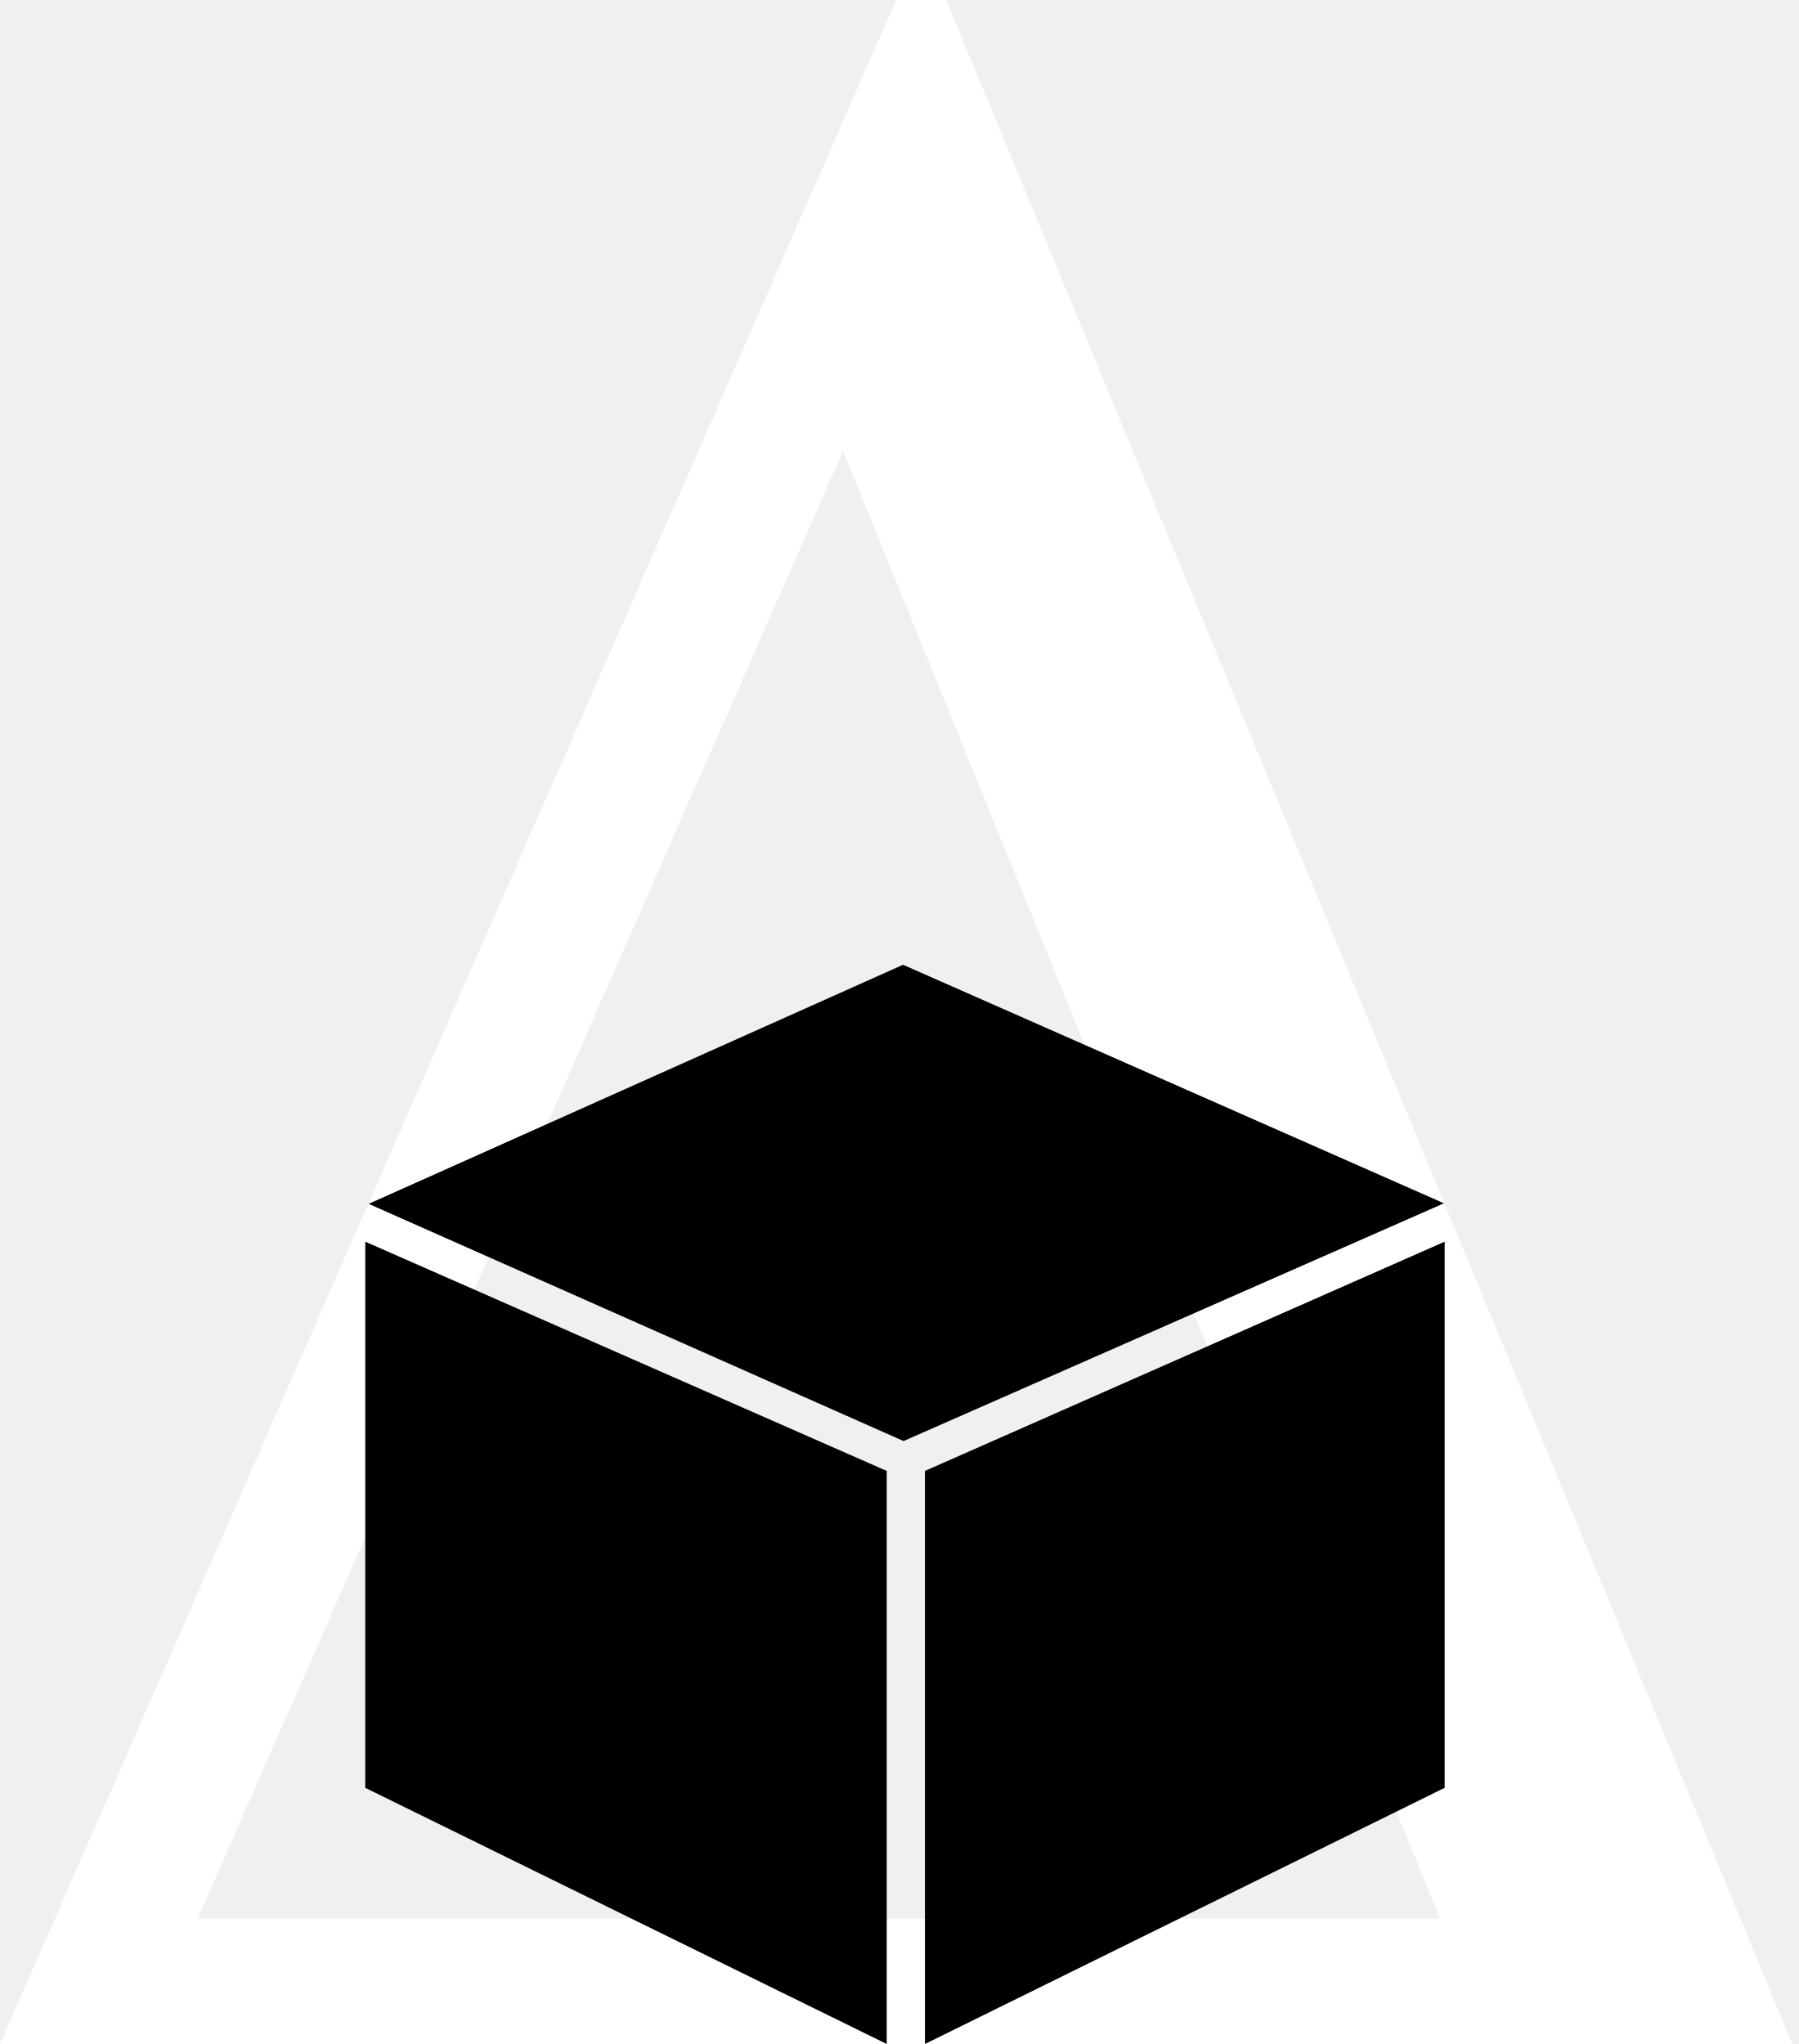
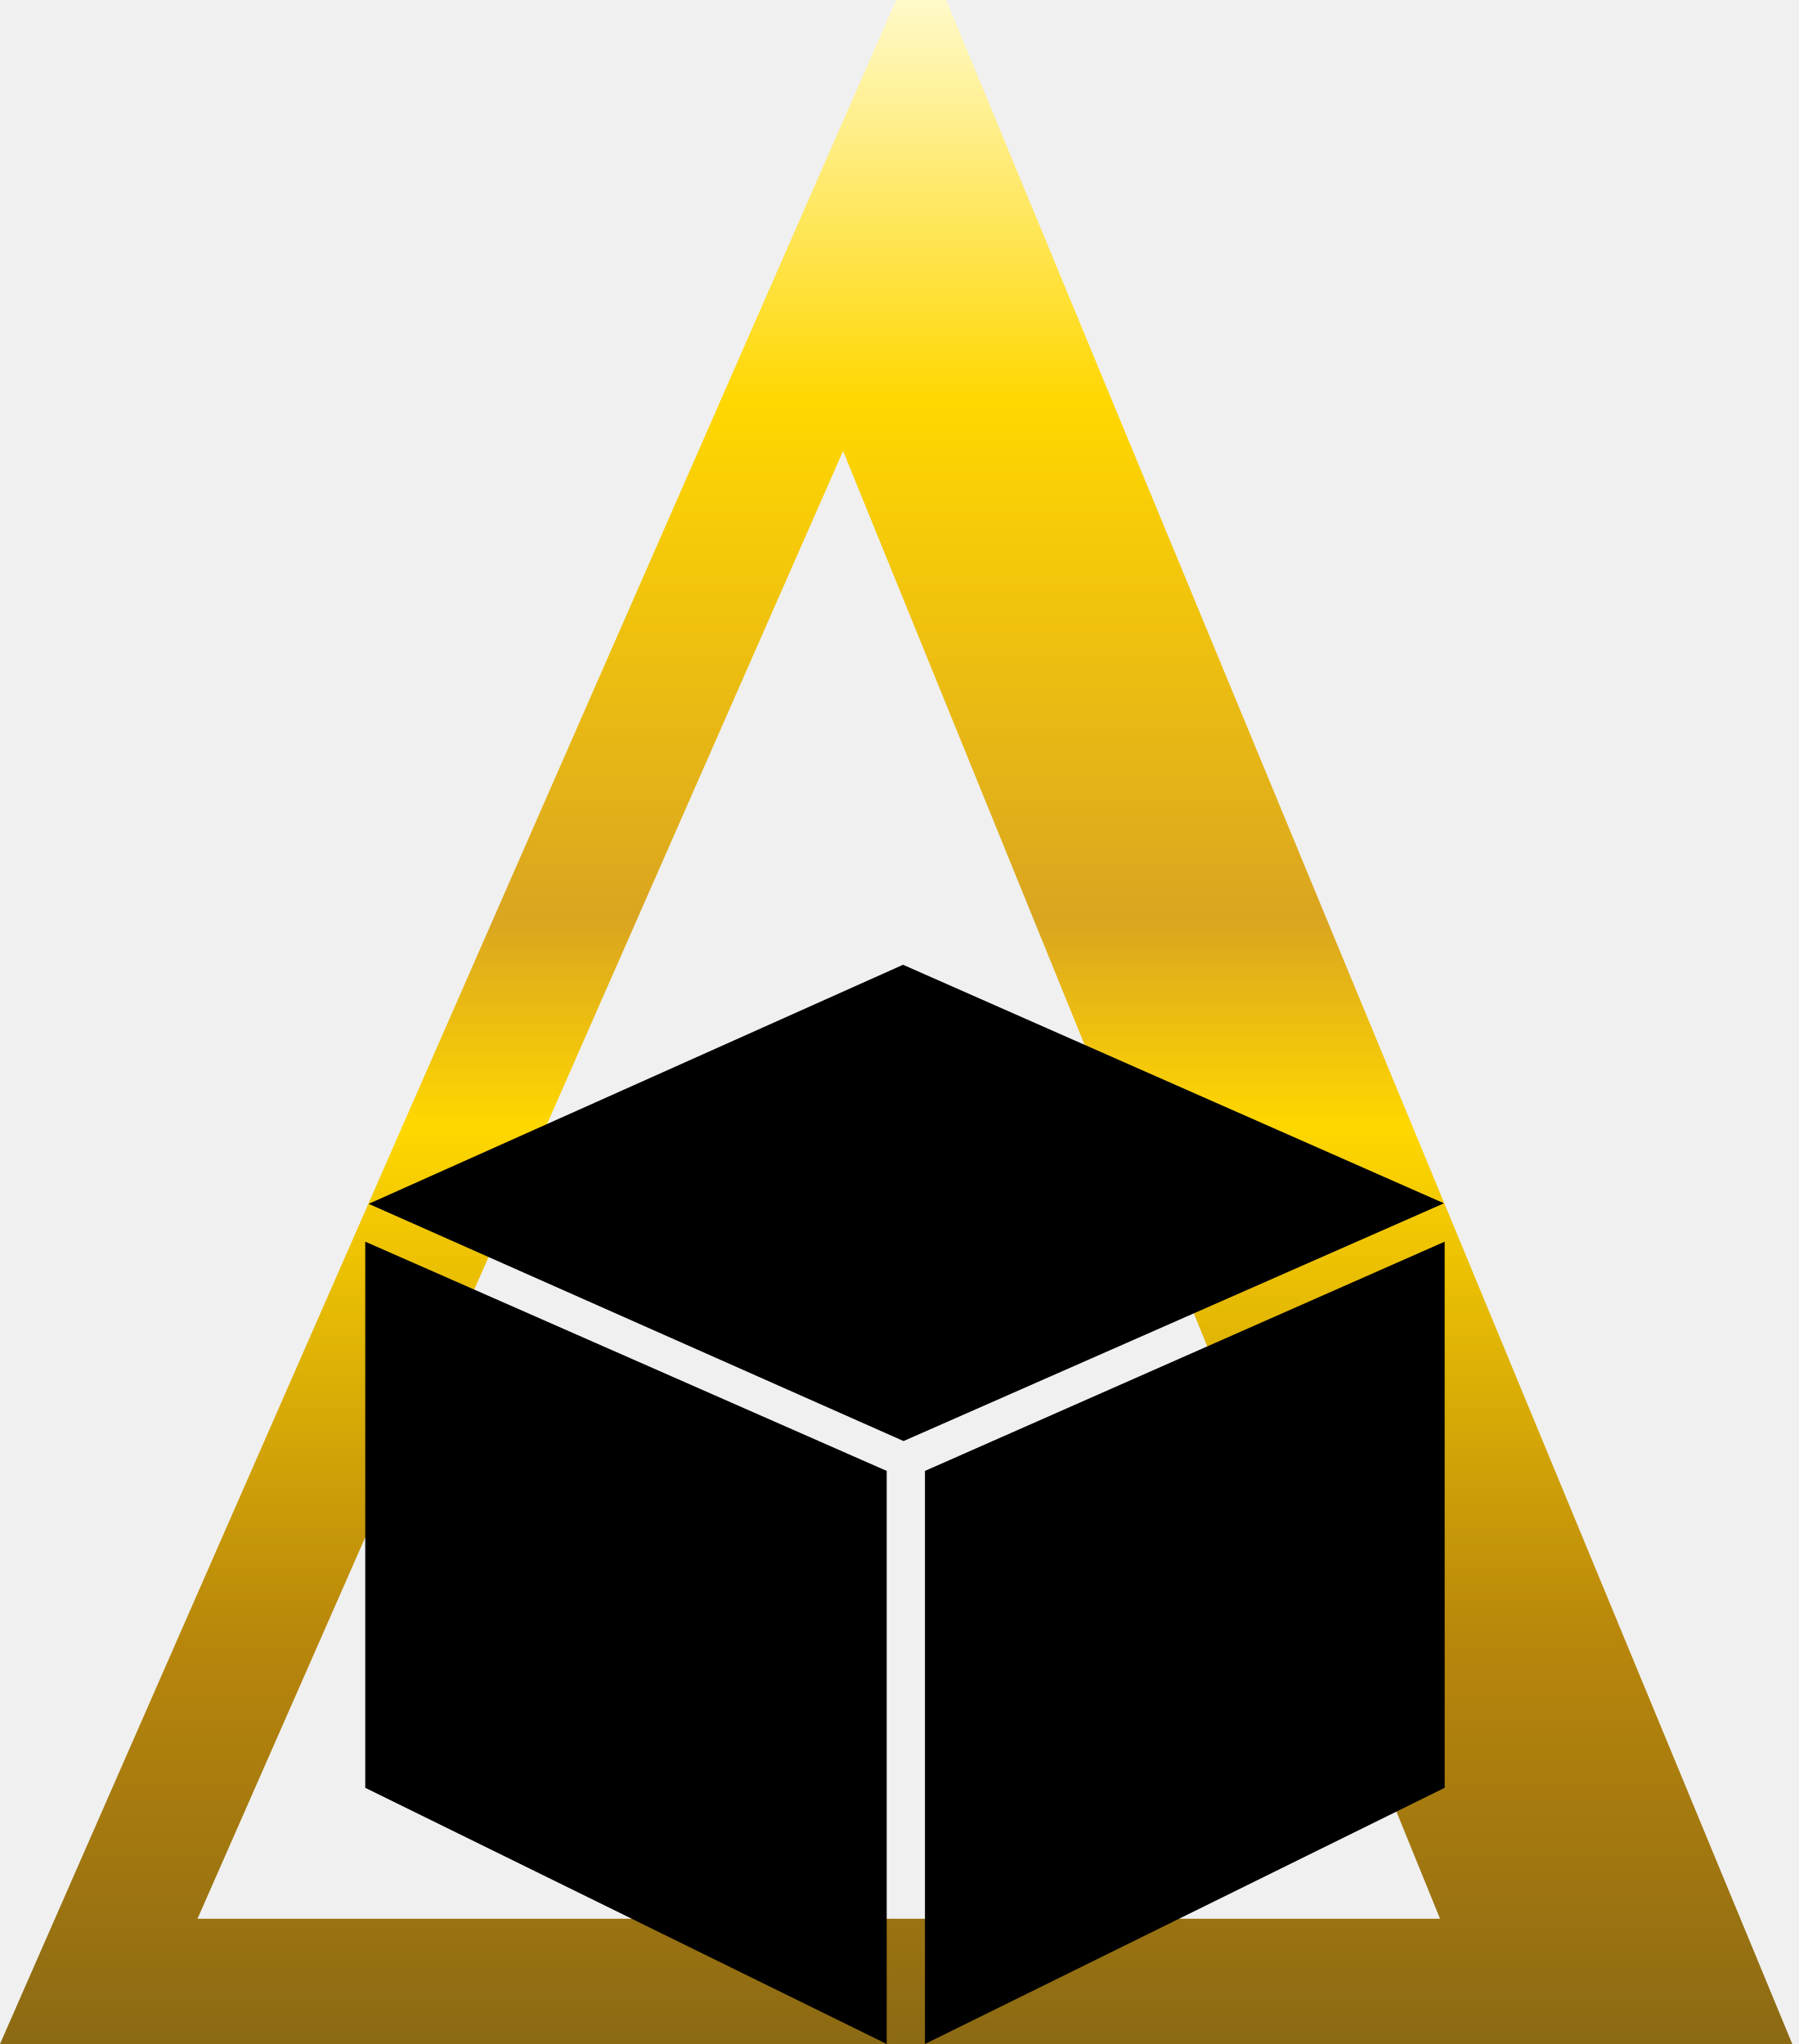
<svg xmlns="http://www.w3.org/2000/svg" width="132" height="150" fill="none" viewBox="0 0 132 150">
-   <path fill="#fff" d="M0 150 65.753 0h3.677l62.077 150H0Zm105.66-9.193L61.86 33.093 14.492 140.807h91.168Z" />
+   <defs>
+     <linearGradient id="gold" x1="0.5" y1="0" x2="0.5" y2="1">
+       <stop offset="0%" stop-color="#FFFACD" />
+       <stop offset="20%" stop-color="#FFD700" />
+       <stop offset="45%" stop-color="#DAA520" />
+       <stop offset="55%" stop-color="#FFD700" />
+       <stop offset="80%" stop-color="#B8860B" />
+       <stop offset="100%" stop-color="#8B6914" />
+     </linearGradient>
+   </defs>
+   <path fill="url(#gold)" d="M0 150 65.753 0h3.677l62.077 150H0Zm105.66-9.193L61.86 33.093 14.492 140.807h91.168Z" />
  <path fill="#000" d="M66.26 70.8 27.05 88.345l39.247 17.407 39.653-17.447L66.26 70.8Zm1.607 37.144V150L106 131.2V91.121l-38.133 16.823ZM26.8 131.2 65.062 150v-42.056L26.8 91.121V131.2Z" />
</svg>
